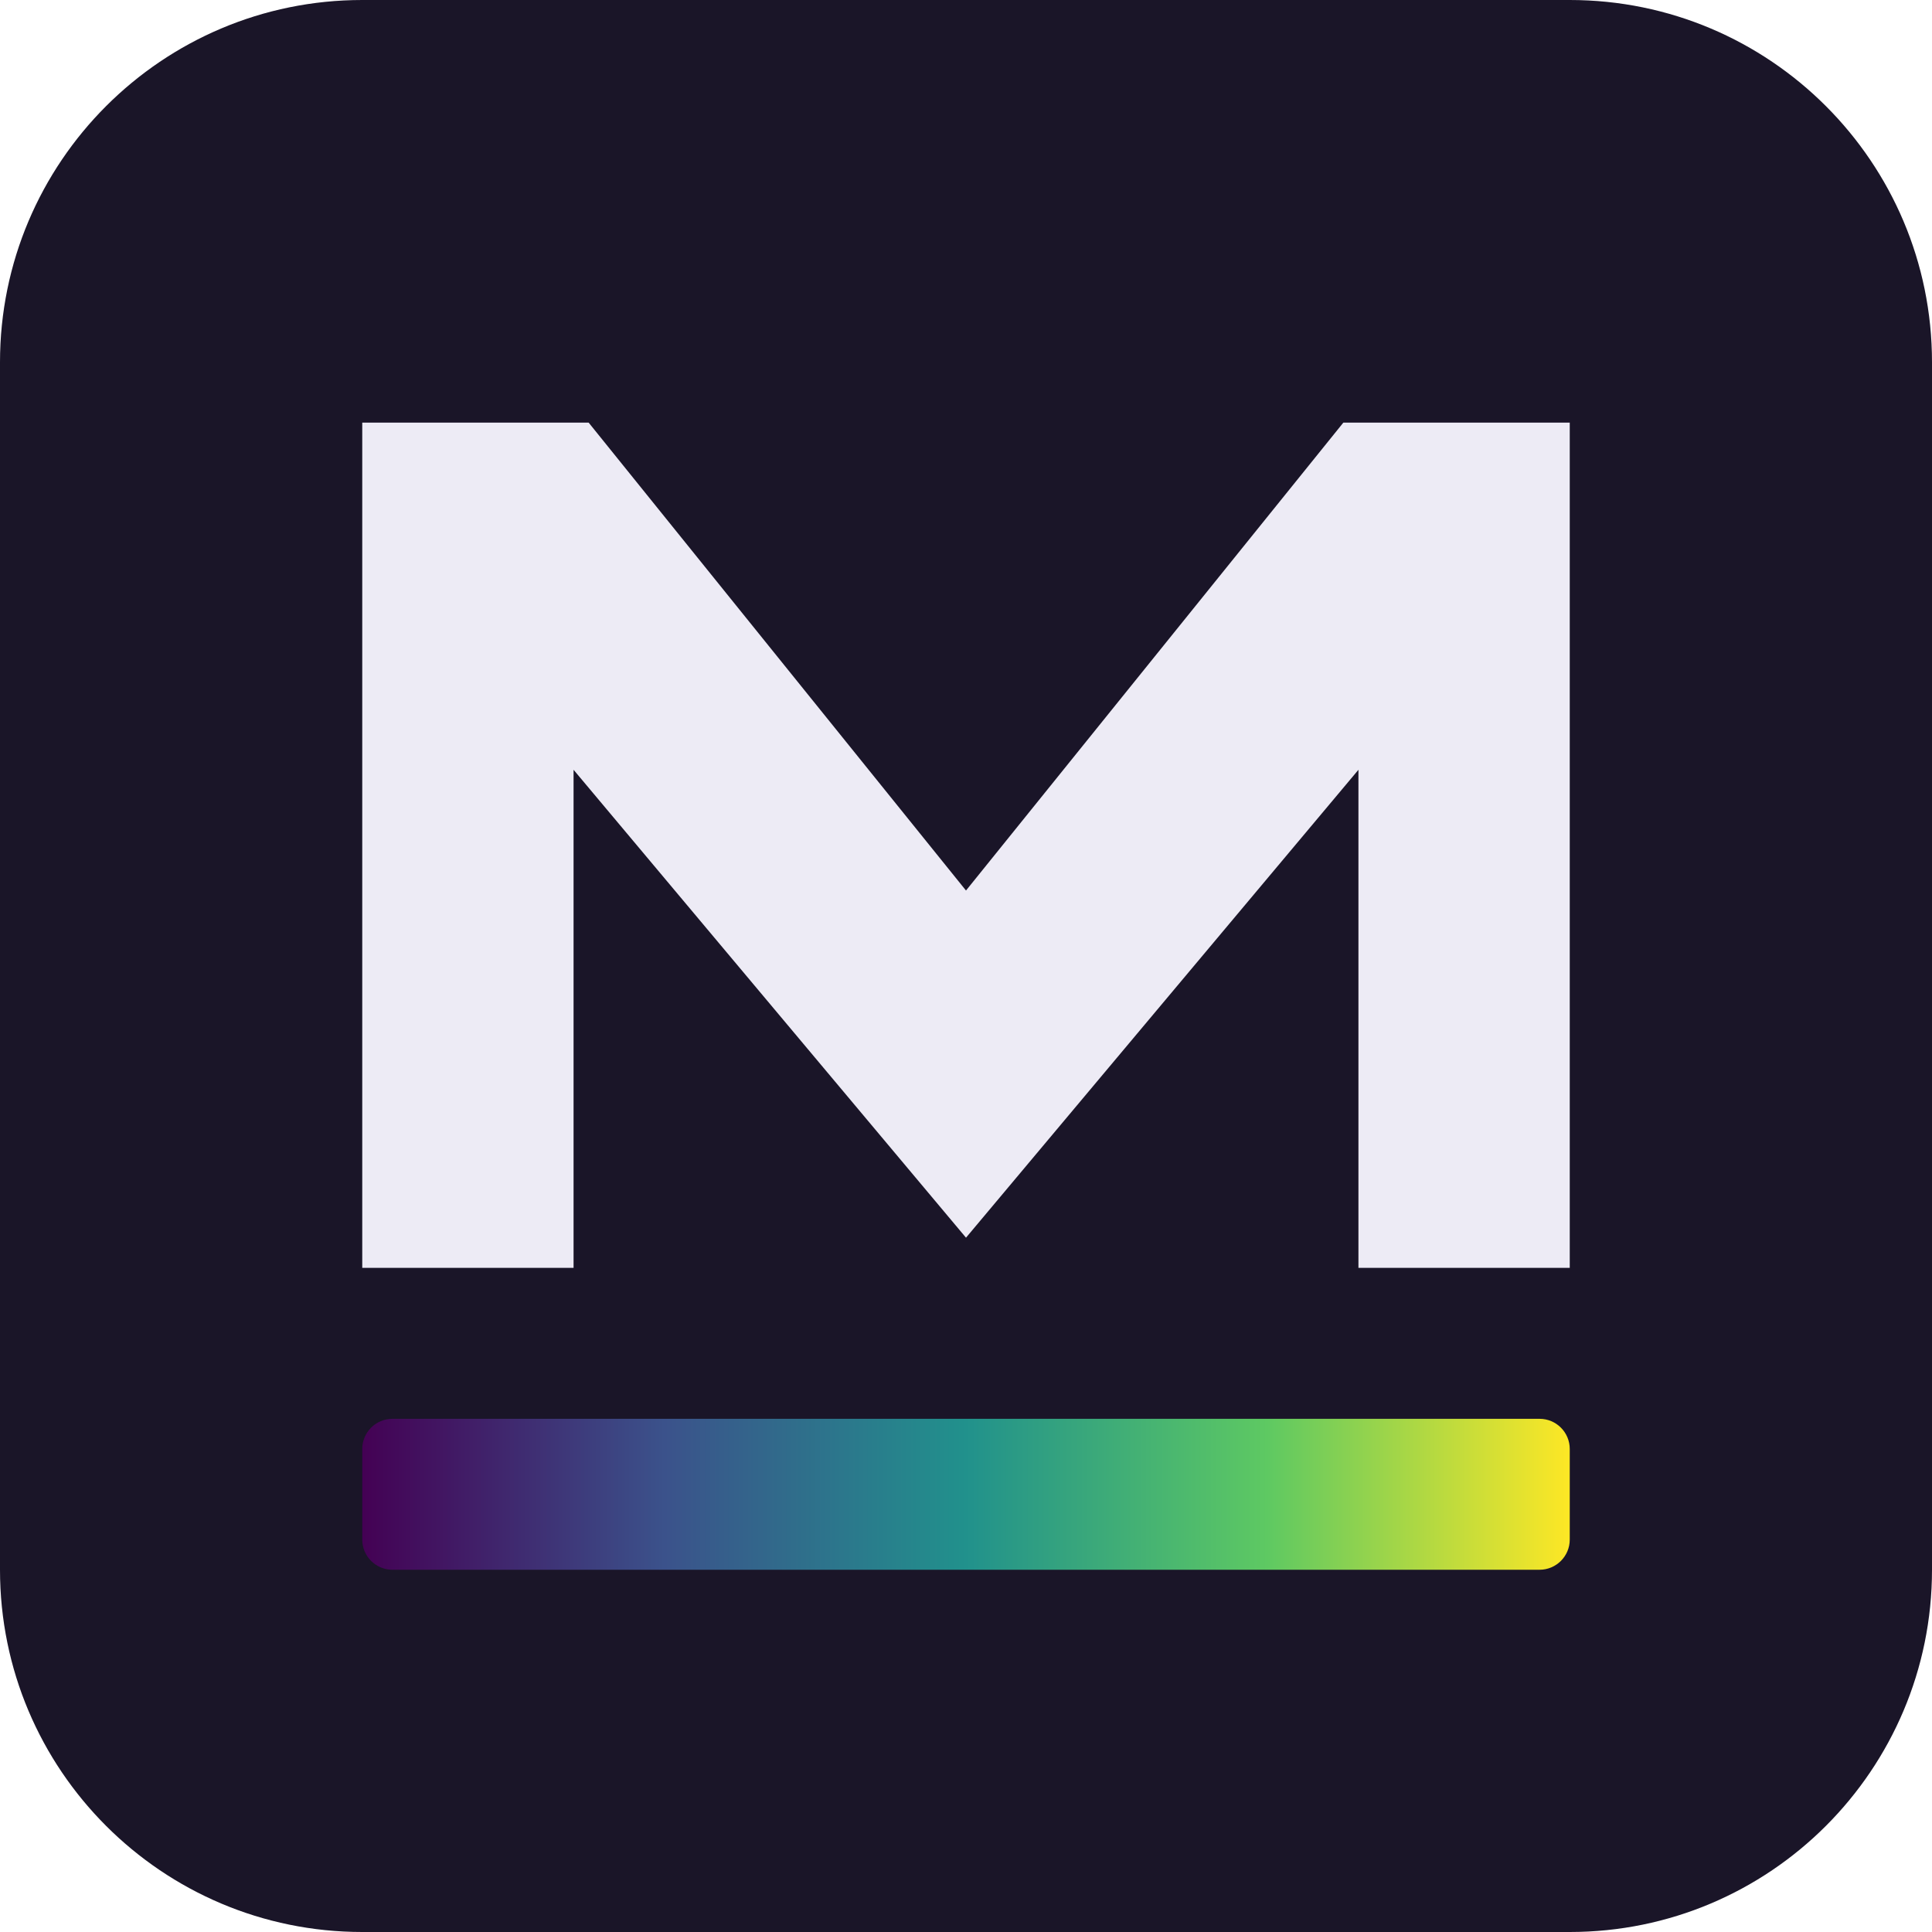
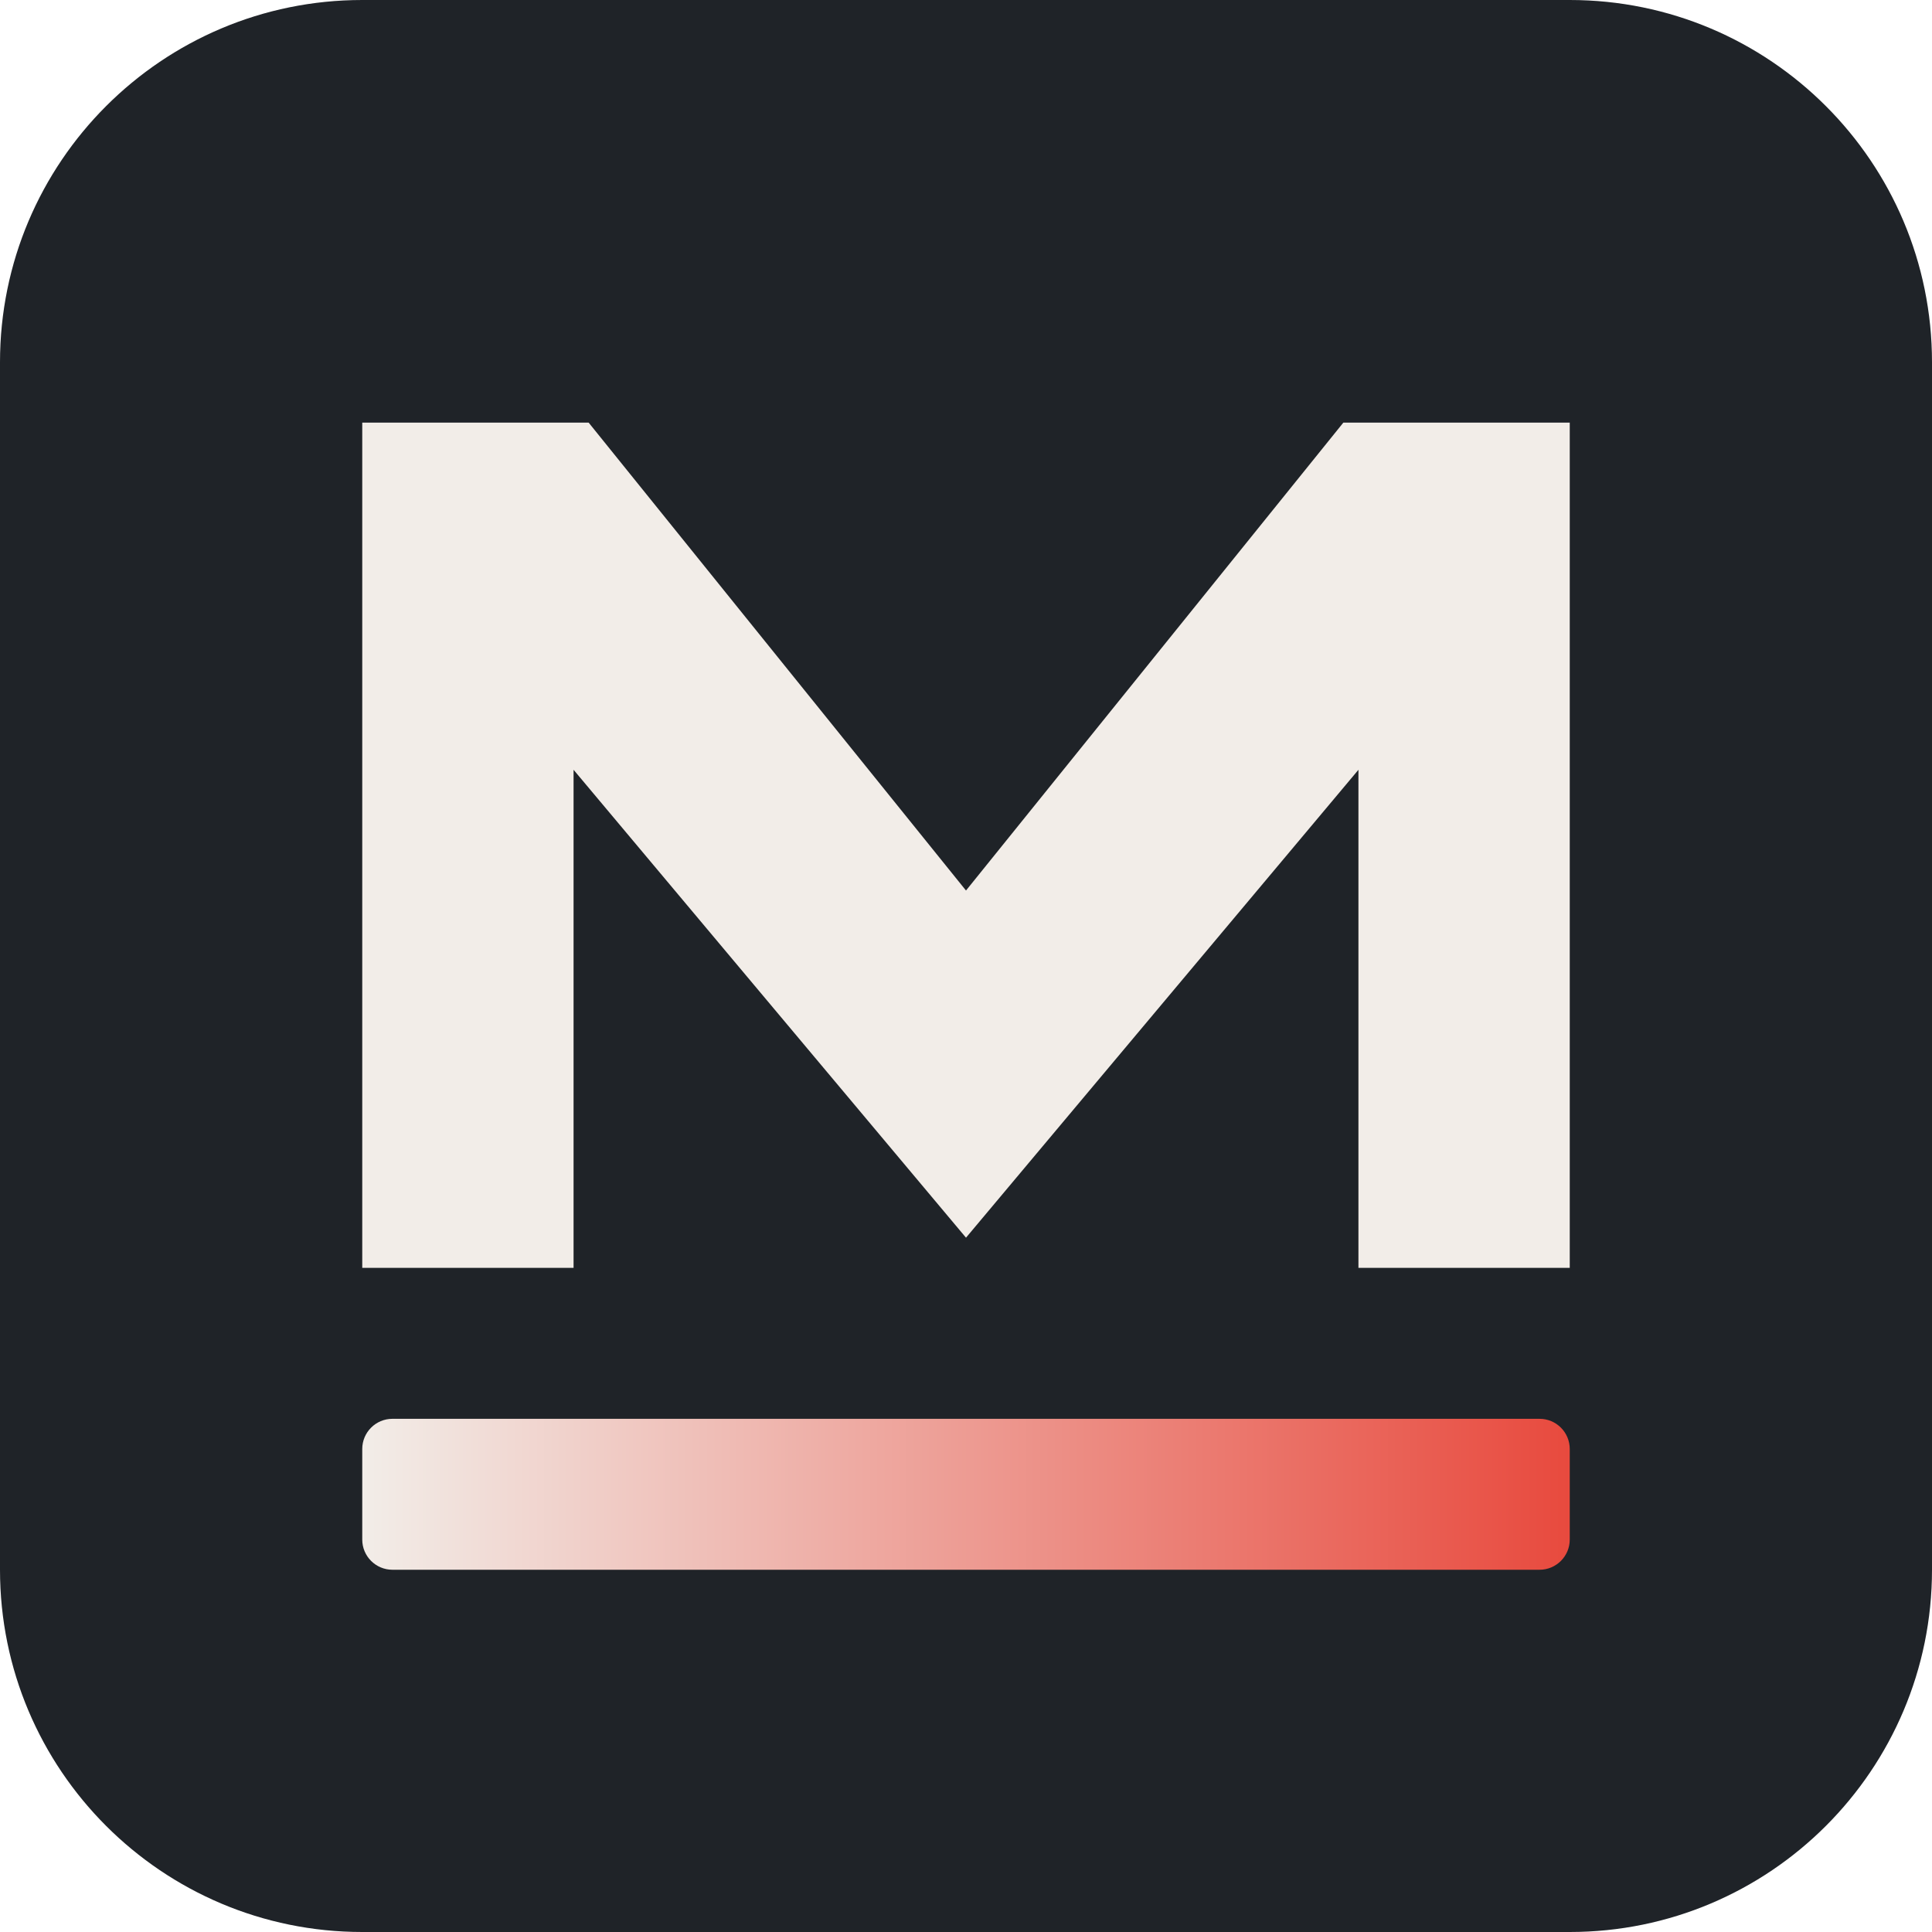
<svg xmlns="http://www.w3.org/2000/svg" viewBox="0 0 64 64">
  <defs>
-     <linearGradient id="viridis" x1="0" x2="1" y1="0" y2="0">
-       <stop offset="0" stop-color="#440154" />
-       <stop offset=".25" stop-color="#3B528B" />
-       <stop offset=".5" stop-color="#21918C" />
-       <stop offset=".75" stop-color="#5EC962" />
-       <stop offset="1" stop-color="#FDE725" />
+     <linearGradient id="bar" x1="0" x2="1" y1="0" y2="0">
+       <stop offset="0" stop-color="#F2EDE8" />
+       <stop offset="1" stop-color="#E84A3E" />
    </linearGradient>
  </defs>
-   <rect width="64" height="64" rx="12" fill="#1A1528" />
-   <path d="M12 42V14h7.5L32 29.5 44.5 14H52v28h-7V25.5L32 41 19 25.5V42z" fill="#EDEBF5" />
-   <rect x="12" y="47" width="40" height="5" rx="1" fill="url(#viridis)" />
+   <rect width="64" height="64" rx="12" fill="#1F2328" />
+   <path d="M12 42V14h7.5L32 29.5 44.5 14H52v28h-7V25.5L32 41 19 25.5V42z" fill="#F2EDE8" />
+   <rect x="12" y="47" width="40" height="5" rx="1" fill="url(#bar)" />
</svg>
